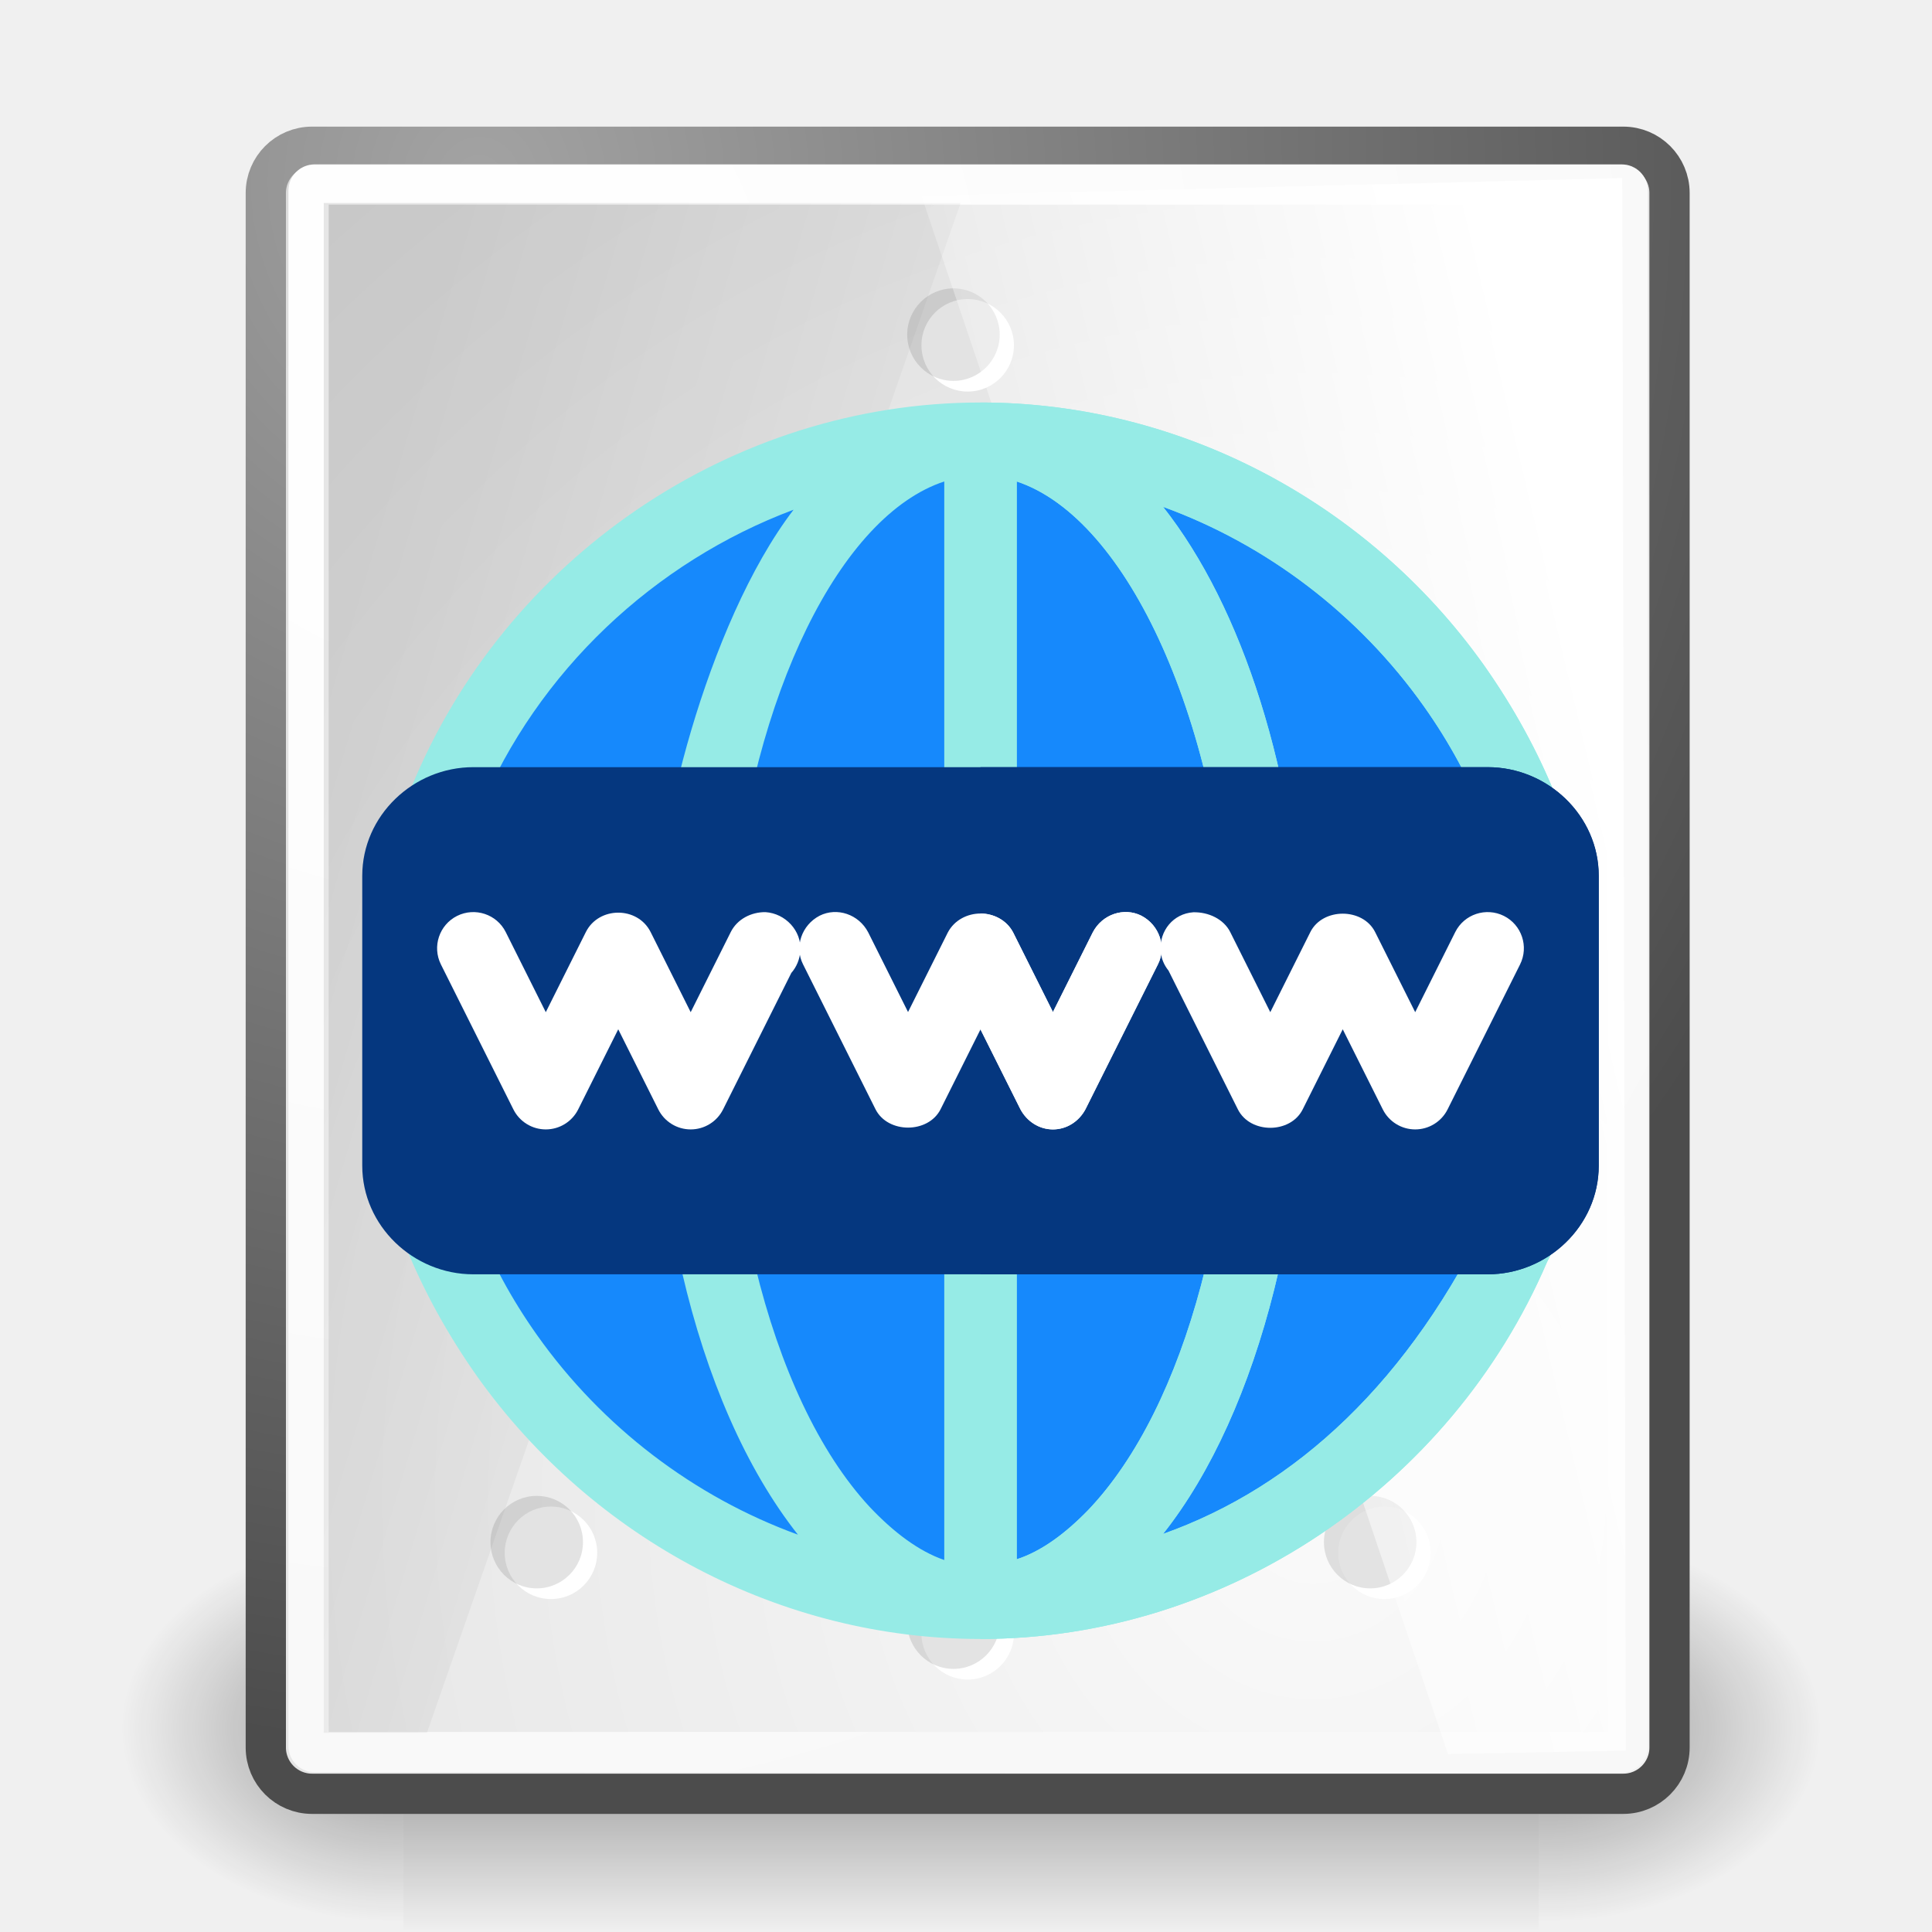
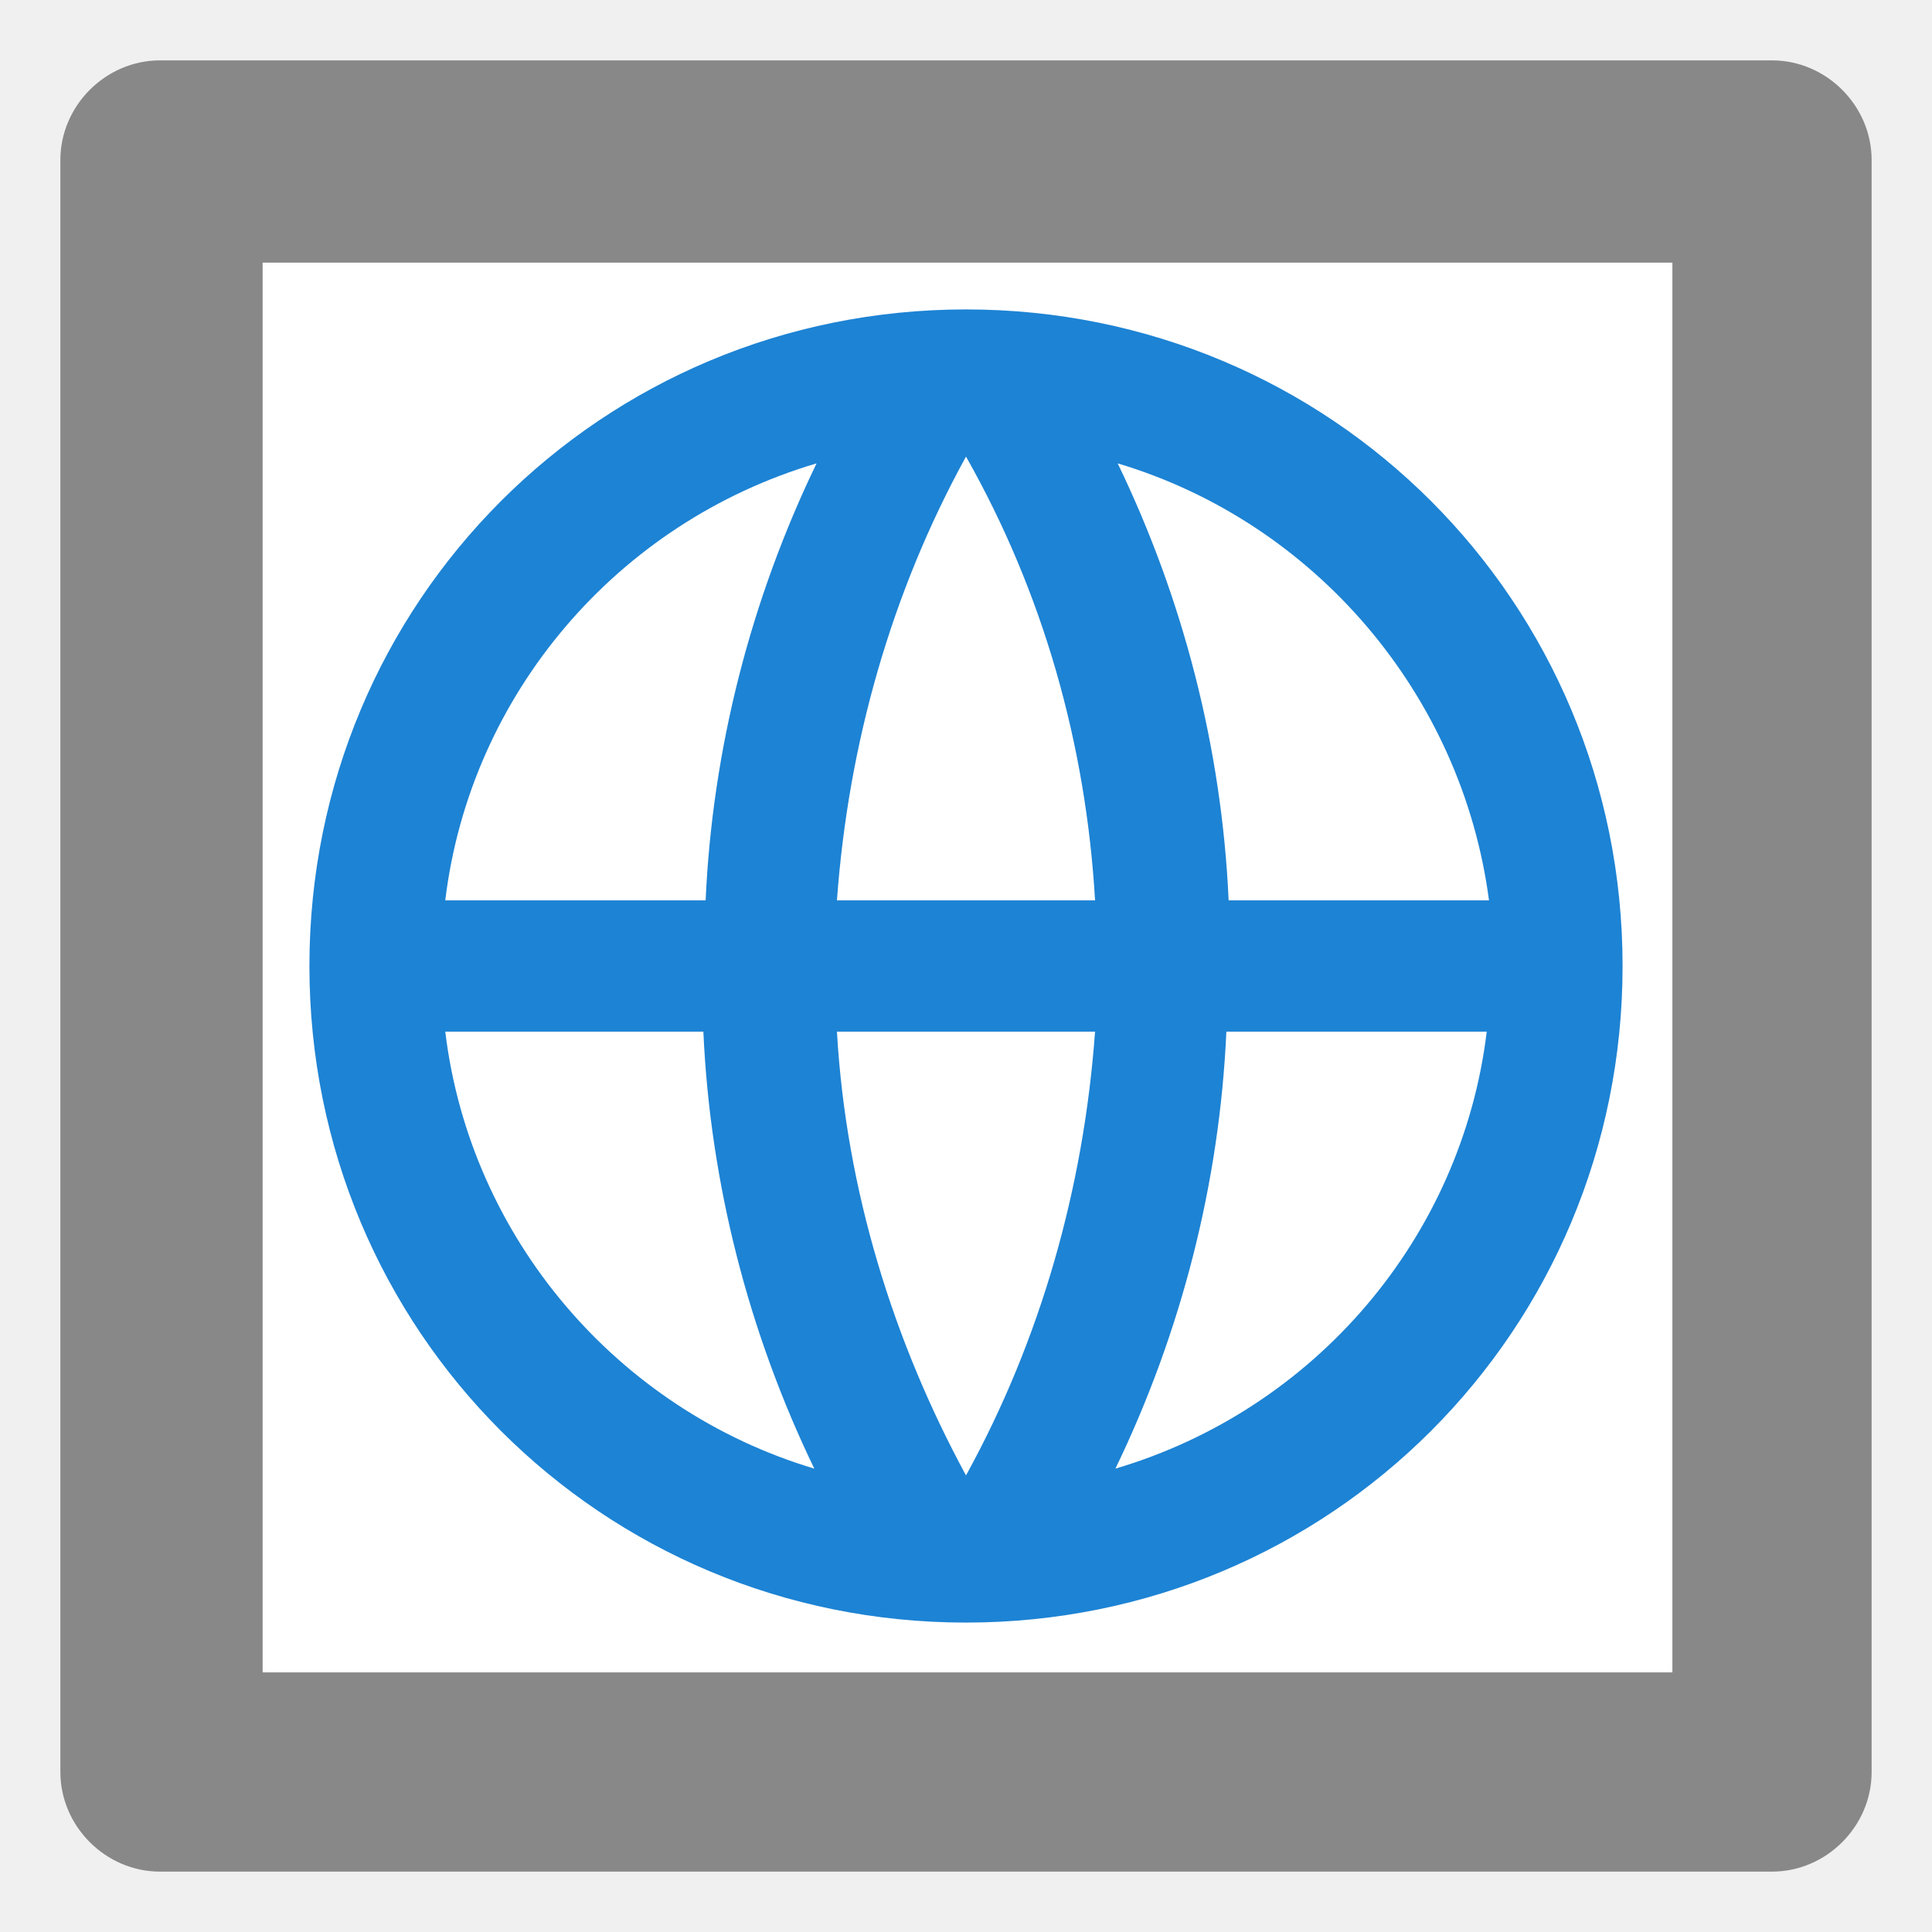
- <svg xmlns="http://www.w3.org/2000/svg" xmlns:xlink="http://www.w3.org/1999/xlink" height="48" viewBox="0 0 48 48" width="48">
-   <radialGradient id="a" cx="605.714" cy="486.648" gradientTransform="matrix(-2.774389 0 0 1.969706 112.7623 -872.8854)" gradientUnits="userSpaceOnUse" r="117.143" xlink:href="#b" />
-   <linearGradient id="b">
-     <stop offset="0" />
-     <stop offset="1" stop-opacity="0" />
-   </linearGradient>
-   <radialGradient id="c" cx="605.714" cy="486.648" gradientTransform="matrix(2.774389 0 0 1.969706 -1891.633 -872.8854)" gradientUnits="userSpaceOnUse" r="117.143" xlink:href="#b" />
-   <linearGradient id="d" gradientTransform="matrix(2.774389 0 0 1.969706 -1892.179 -872.8854)" gradientUnits="userSpaceOnUse" x1="302.857" x2="302.857" y1="366.648" y2="609.505">
-     <stop offset="0" stop-opacity="0" />
-     <stop offset=".5" />
-     <stop offset="1" stop-opacity="0" />
-   </linearGradient>
-   <radialGradient id="e" cx="8.824" cy="3.756" gradientTransform="matrix(.968273 0 0 1.032767 3.353553 .646447)" gradientUnits="userSpaceOnUse" r="37.752">
-     <stop offset="0" stop-color="#a3a3a3" />
-     <stop offset="1" stop-color="#4c4c4c" />
-   </radialGradient>
-   <radialGradient id="f" cx="33.967" cy="35.737" gradientTransform="scale(.960493 1.041132)" gradientUnits="userSpaceOnUse" r="86.708">
-     <stop offset="0" stop-color="#fafafa" />
-     <stop offset="1" stop-color="#bbb" />
-   </radialGradient>
-   <radialGradient id="g" cx="8.144" cy="7.268" gradientTransform="matrix(.968273 0 0 1.032767 3.353553 .646447)" gradientUnits="userSpaceOnUse" r="38.159">
-     <stop offset="0" stop-color="#fff" />
-     <stop offset="1" stop-color="#f8f8f8" />
-   </radialGradient>
-   <linearGradient id="h" gradientTransform="scale(.668545 1.495785)" gradientUnits="userSpaceOnUse" x1="57.644" x2="34.242" y1="8.601" y2="21.034">
-     <stop offset="0" stop-color="#fff" />
-     <stop offset="1" stop-color="#fff" stop-opacity="0" />
-   </linearGradient>
-   <linearGradient id="i" gradientTransform="matrix(-.668545 0 0 1.495785 47.90649 0)" gradientUnits="userSpaceOnUse" x1="57.644" x2="39.082" y1="8.601" y2="20.923">
-     <stop offset="0" stop-opacity=".093" />
-     <stop offset="1" stop-opacity="0" />
-   </linearGradient>
-   <g transform="matrix(.02105461 0 0 .02086758 42.85172 41.1536)">
-     <path d="m-1559.252-150.697h1339.633v478.357h-1339.633z" fill="url(#d)" opacity=".402" />
-     <path d="m-219.619-150.68v478.331c142.874.9 345.4-107.17 345.4-239.196 0-132.027-159.437-239.135-345.4-239.135z" fill="url(#c)" opacity=".402" />
-     <path d="m-1559.252-150.68v478.331c-142.874.9-345.4-107.17-345.4-239.196 0-132.027 159.437-239.135 345.4-239.135z" fill="url(#a)" opacity=".402" />
-   </g>
-   <g stroke-linecap="round" stroke-linejoin="round">
-     <rect display="block" fill="url(#f)" height="40.92" ry="1.149" stroke="url(#e)" width="34.875" x="6.604" y="3.646" />
-     <rect display="block" fill="none" height="38.946" rx=".149" stroke="url(#g)" width="32.776" x="7.666" y="4.584" />
-   </g>
-   <g>
-     <g transform="translate(-1.149045)">
-       <path d="m26.34 8.579a1.149 1.149 0 1 1 -2.298 0 1.149 1.149 0 1 1 2.298 0z" fill="#fff" />
-       <path d="m26.34 8.579a1.149 1.149 0 1 1 -2.298 0 1.149 1.149 0 1 1 2.298 0z" fill-opacity=".111" transform="translate(-.353553 -.265165)" />
-     </g>
-     <g transform="translate(-1.149045 4)">
-       <path d="m26.34 8.579a1.149 1.149 0 1 1 -2.298 0 1.149 1.149 0 1 1 2.298 0z" fill="#fff" />
-       <path d="m26.34 8.579a1.149 1.149 0 1 1 -2.298 0 1.149 1.149 0 1 1 2.298 0z" fill-opacity=".111" transform="translate(-.353553 -.265165)" />
-     </g>
-     <g transform="translate(-1.149045 8)">
-       <path d="m26.34 8.579a1.149 1.149 0 1 1 -2.298 0 1.149 1.149 0 1 1 2.298 0z" fill="#fff" />
-       <path d="m26.34 8.579a1.149 1.149 0 1 1 -2.298 0 1.149 1.149 0 1 1 2.298 0z" fill-opacity=".111" transform="translate(-.353553 -.265165)" />
-     </g>
-     <g transform="translate(-1.149045 12)">
-       <path d="m26.34 8.579a1.149 1.149 0 1 1 -2.298 0 1.149 1.149 0 1 1 2.298 0z" fill="#fff" />
-       <path d="m26.34 8.579a1.149 1.149 0 1 1 -2.298 0 1.149 1.149 0 1 1 2.298 0z" fill-opacity=".111" transform="translate(-.353553 -.265165)" />
-     </g>
-     <g transform="translate(-1.149045 16)">
-       <path d="m26.34 8.579a1.149 1.149 0 1 1 -2.298 0 1.149 1.149 0 1 1 2.298 0z" fill="#fff" />
-       <path d="m26.34 8.579a1.149 1.149 0 1 1 -2.298 0 1.149 1.149 0 1 1 2.298 0z" fill-opacity=".111" transform="translate(-.353553 -.265165)" />
-     </g>
-     <g transform="translate(-1.149045 20)">
-       <path d="m26.34 8.579a1.149 1.149 0 1 1 -2.298 0 1.149 1.149 0 1 1 2.298 0z" fill="#fff" />
-       <path d="m26.34 8.579a1.149 1.149 0 1 1 -2.298 0 1.149 1.149 0 1 1 2.298 0z" fill-opacity=".111" transform="translate(-.353553 -.265165)" />
-     </g>
-     <g transform="translate(-1.149045 24)">
-       <path d="m26.34 8.579a1.149 1.149 0 1 1 -2.298 0 1.149 1.149 0 1 1 2.298 0z" fill="#fff" />
-       <path d="m26.34 8.579a1.149 1.149 0 1 1 -2.298 0 1.149 1.149 0 1 1 2.298 0z" fill-opacity=".111" transform="translate(-.353553 -.265165)" />
-     </g>
-     <g transform="translate(-1.149045 28)">
-       <path d="m26.34 8.579a1.149 1.149 0 1 1 -2.298 0 1.149 1.149 0 1 1 2.298 0z" fill="#fff" />
-       <path d="m26.34 8.579a1.149 1.149 0 1 1 -2.298 0 1.149 1.149 0 1 1 2.298 0z" fill-opacity=".111" transform="translate(-.353553 -.265165)" />
-     </g>
-     <g transform="translate(-1.149045 32)">
-       <path d="m26.34 8.579a1.149 1.149 0 1 1 -2.298 0 1.149 1.149 0 1 1 2.298 0z" fill="#fff" />
-       <path d="m26.34 8.579a1.149 1.149 0 1 1 -2.298 0 1.149 1.149 0 1 1 2.298 0z" fill-opacity=".111" transform="translate(-.353553 -.265165)" />
-     </g>
-     <g transform="translate(-3.502596 6)">
-       <path d="m26.34 8.579a1.149 1.149 0 1 1 -2.298 0 1.149 1.149 0 1 1 2.298 0z" fill="#fff" />
-       <path d="m26.34 8.579a1.149 1.149 0 1 1 -2.298 0 1.149 1.149 0 1 1 2.298 0z" fill-opacity=".111" transform="translate(-.353553 -.265165)" />
-     </g>
-     <g transform="translate(1.204508 6)">
-       <path d="m26.34 8.579a1.149 1.149 0 1 1 -2.298 0 1.149 1.149 0 1 1 2.298 0z" fill="#fff" />
-       <path d="m26.34 8.579a1.149 1.149 0 1 1 -2.298 0 1.149 1.149 0 1 1 2.298 0z" fill-opacity=".111" transform="translate(-.353553 -.265165)" />
-     </g>
-     <g transform="translate(3.204508 12)">
-       <path d="m26.34 8.579a1.149 1.149 0 1 1 -2.298 0 1.149 1.149 0 1 1 2.298 0z" fill="#fff" />
-       <path d="m26.34 8.579a1.149 1.149 0 1 1 -2.298 0 1.149 1.149 0 1 1 2.298 0z" fill-opacity=".111" transform="translate(-.353553 -.265165)" />
-     </g>
-     <g transform="translate(5.204508 18)">
-       <path d="m26.34 8.579a1.149 1.149 0 1 1 -2.298 0 1.149 1.149 0 1 1 2.298 0z" fill="#fff" />
-       <path d="m26.34 8.579a1.149 1.149 0 1 1 -2.298 0 1.149 1.149 0 1 1 2.298 0z" fill-opacity=".111" transform="translate(-.353553 -.265165)" />
-     </g>
-     <g transform="translate(7.204508 24)">
-       <path d="m26.34 8.579a1.149 1.149 0 1 1 -2.298 0 1.149 1.149 0 1 1 2.298 0z" fill="#fff" />
-       <path d="m26.34 8.579a1.149 1.149 0 1 1 -2.298 0 1.149 1.149 0 1 1 2.298 0z" fill-opacity=".111" transform="translate(-.353553 -.265165)" />
-     </g>
-     <g transform="translate(9.204482 30)">
-       <path d="m26.34 8.579a1.149 1.149 0 1 1 -2.298 0 1.149 1.149 0 1 1 2.298 0z" fill="#fff" />
-       <path d="m26.34 8.579a1.149 1.149 0 1 1 -2.298 0 1.149 1.149 0 1 1 2.298 0z" fill-opacity=".111" transform="translate(-.353553 -.265165)" />
-     </g>
-     <g transform="translate(-5.502618 12)">
-       <path d="m26.34 8.579a1.149 1.149 0 1 1 -2.298 0 1.149 1.149 0 1 1 2.298 0z" fill="#fff" />
-       <path d="m26.34 8.579a1.149 1.149 0 1 1 -2.298 0 1.149 1.149 0 1 1 2.298 0z" fill-opacity=".111" transform="translate(-.353553 -.265165)" />
-     </g>
-     <g transform="translate(-7.502618 18)">
-       <path d="m26.34 8.579a1.149 1.149 0 1 1 -2.298 0 1.149 1.149 0 1 1 2.298 0z" fill="#fff" />
-       <path d="m26.34 8.579a1.149 1.149 0 1 1 -2.298 0 1.149 1.149 0 1 1 2.298 0z" fill-opacity=".111" transform="translate(-.353553 -.265165)" />
-     </g>
-     <g transform="translate(-9.502622 24)">
-       <path d="m26.34 8.579a1.149 1.149 0 1 1 -2.298 0 1.149 1.149 0 1 1 2.298 0z" fill="#fff" />
-       <path d="m26.34 8.579a1.149 1.149 0 1 1 -2.298 0 1.149 1.149 0 1 1 2.298 0z" fill-opacity=".111" transform="translate(-.353553 -.265165)" />
-     </g>
-     <g transform="translate(-11.50263 30)">
-       <path d="m26.34 8.579a1.149 1.149 0 1 1 -2.298 0 1.149 1.149 0 1 1 2.298 0z" fill="#fff" />
-       <path d="m26.34 8.579a1.149 1.149 0 1 1 -2.298 0 1.149 1.149 0 1 1 2.298 0z" fill-opacity=".111" transform="translate(-.353553 -.265165)" />
-     </g>
-     <g fill-rule="evenodd">
-       <path d="m22.893 4.866 13.081 38.714 4.419-.088-.088-39.068z" fill="url(#h)" />
-       <path d="m23.865 5.043-13.258 38.007-2.563-0-0-38.007z" fill="url(#i)" />
-     </g>
-   </g>
-   <g transform="matrix(.06 0 0 .06 9 10)">
-     <path d="m481.901 339.399c-61.802 129.6-156.901 157.601-225.901 157.601-77.701 0-150.901-38.8-195.901-102.1-45.298-63.9-56.1-144.9-30-222.301l4.801-9.899c36.599-87.301 125.4-147.7 221.1-147.7 77.701 0 150.901 38.8 195.901 102.1 45.298 63.9 56.1 144.9 30 222.299z" fill="#1689fc" />
-     <path d="m481.901 339.399c-61.802 129.6-156.901 157.601-225.901 157.601v-482c77.701 0 150.901 38.8 195.901 102.1 45.298 63.9 56.1 144.9 30 222.299z" fill="#1689fc" />
-     <path d="m464.2 108.399c-47.999-67.2-125.7-108.399-208.2-108.399-102.9 0-197.1 64.6-235.8 159.699l-5.101 10.501c-27.545 83.876-16.82 163.323 32.701 233.399 47.999 67.2 125.7 108.401 208.2 108.401 101.7 0 194.7-63.1 234.6-156.101l4.499-9c29.986-85.319 19.482-167.281-30.899-238.5zm-391.8 277.8c-42.599-60-52.5-135.899-27.9-208.799l3.9-8.101c24.3-58.2 72.6-103.299 130.199-124.9-36.299 47.401-58.2 139.6-55.499 169.6-.3.901-.601 1.8-.601 3.001-7.8 100.499 15 197.5 57.9 251.8-42.899-15.601-80.998-44.5-107.999-82.601zm168.6 93.1c-10.499-3.6-21-11.499-30.901-22-41.999-45.299-65.099-140.999-57.599-237.9v-2.699c0-.901.3-2.1.3-3.001 8.699-93.3 45.3-166.899 88.2-181zm30-.3v-446.3c46.199 15.3 84.901 100.3 89.399 201.7 4.2 93.6-19.199 181.5-59.7 224.101-9.6 9.899-19.498 17.199-29.699 20.499zm196.5-144.399c-33.6 70.8-81 114.399-135.899 133.9 40.199-50.7 62.999-141.1 58.798-235.3-3.6-79.801-26.1-148.599-58.799-190 42.9 15.599 80.999 44.5 107.999 82.599 42.6 60 52.501 135.901 27.901 208.801z" fill="#96ebe6" />
-     <path d="m464.2 108.399c-47.999-67.2-125.7-108.399-208.2-108.399v512c101.7 0 194.7-63.1 234.6-156.101l4.499-9c29.986-85.319 19.482-167.281-30.899-238.5zm-193.2 370.6v-446.3c46.199 15.3 84.901 100.3 89.399 201.7 4.2 93.6-19.199 181.5-59.7 224.101-9.6 9.899-19.498 17.199-29.699 20.499zm196.5-144.399c-33.6 70.8-81 114.399-135.899 133.9 40.199-50.7 62.999-141.1 58.798-235.3-3.6-79.801-26.1-148.599-58.799-190 42.9 15.599 80.999 44.5 107.999 82.599 42.6 60 52.501 135.901 27.901 208.801z" fill="#96ebe6" />
-     <path d="m466 151h-420c-24.901 0-46 20.099-46 45v120c0 24.899 21.099 45 46 45h420c24.901 0 46-20.101 46-45v-120c0-24.901-21.099-45-46-45z" fill="#05377f" />
-     <path d="m512 196v120c0 24.899-21.099 45-46 45h-210v-210h210c24.901 0 46 20.099 46 45z" fill="#05377f" />
-     <g fill="#fff">
-       <path d="m329.5 232.599-30 60c-2.7 5.101-7.8 8.401-13.5 8.401s-10.8-3.3-13.5-8.401l-16.5-32.999-16.5 32.999c-5.099 10.201-21.901 10.201-27.001 0l-30-60c-3.6-7.2-.599-16.199 6.901-20.099 7.2-3.6 16.199-.601 20.099 6.899l16.501 33.001 16.5-33.001c2.701-5.099 8.101-7.8 13.5-7.8s10.8 2.701 13.5 7.8l16.5 33.001 16.5-33.001c3.9-7.5 12.9-10.499 20.099-6.899 7.5 3.9 10.501 12.899 6.901 20.099z" />
-       <path d="m436 301c-5.684 0-10.869-3.208-13.418-8.291l-16.582-33.164-16.582 33.164c-5.098 10.166-21.738 10.166-26.836 0l-28.74-57.495c-1.86-2.285-3.062-5.112-3.267-8.218-.527-8.262 5.288-15.366 13.549-15.908 6.27-.146 12.598 2.813 15.293 8.203l16.583 33.164 16.582-33.164c5.098-10.166 21.738-10.166 26.836 0l16.582 33.164 16.582-33.164c3.721-7.427 12.729-10.371 20.127-6.709 7.412 3.706 10.415 12.715 6.709 20.127l-30 60c-2.549 5.083-7.734 8.291-13.418 8.291z" />
-       <path d="m166.967 211.029c-5.903-.059-11.689 2.871-14.385 8.262l-16.582 33.164-16.582-33.164c-5.403-10.769-21.492-10.688-26.836 0l-16.582 33.164-16.582-33.164c-3.721-7.427-12.744-10.371-20.127-6.709-7.412 3.706-10.415 12.715-6.709 20.127l30 60c2.549 5.083 7.734 8.291 13.418 8.291s10.869-3.208 13.418-8.291l16.582-33.164 16.582 33.164c2.549 5.083 7.734 8.291 13.418 8.291s10.869-3.208 13.418-8.291l28.257-56.514c2.139-2.432 3.516-5.64 3.75-9.199.527-8.262-6.196-15.425-14.458-15.967z" />
-       <path d="m329.5 232.599-30 60c-2.7 5.101-7.8 8.401-13.5 8.401s-10.8-3.3-13.5-8.401l-16.5-32.999v-48.001c5.4 0 10.8 2.701 13.5 7.8l16.5 33.001 16.5-33.001c3.9-7.5 12.9-10.499 20.099-6.899 7.5 3.9 10.501 12.899 6.901 20.099z" />
-     </g>
+ <svg xmlns="http://www.w3.org/2000/svg" viewBox="0 0 64 64" width="64" height="64">
+   <path fill="#fff" d="M8 8h48v48H8z" />
+   <path fill="#888" d="M2 5.3C2 3.5 3.5 2 5.3 2h53.4C60.5 2 62 3.5 62 5.3v53.4c0 1.8-1.5 3.3-3.3 3.3H5.3C3.5 62 2 60.5 2 58.7V5.3zm6.7 3.4v46.7h46.7V8.7H8.7z" />
+   <g transform="translate(8 8) scale(0.75)">
+     <circle cx="32" cy="32" r="25.5" fill="#fff" />
+     <path d="M32 61C15.9 61 3 48.1 3 32S15.9 3 32 3s29 12.9 29 29-12.9 29-29 29zm-6.7-6.8c-2.9-6-4.6-12.6-4.9-19.3H9c1.1 9.1 7.6 16.7 16.3 19.3zm1-19.3c.4 7 2.5 13.7 5.7 19.6 3.3-6 5.2-12.7 5.7-19.6H26.3zm28.7 0H43.5c-.3 6.7-2 13.3-4.9 19.3C47.4 51.6 53.9 44 55 34.9zM9 29.1h11.5c.3-6.7 2-13.3 4.9-19.3C16.6 12.4 10.1 20 9 29.1zm17.3 0h11.4c-.4-6.9-2.3-13.6-5.7-19.6-3.3 6-5.2 12.7-5.7 19.6zM38.7 9.8c2.9 6 4.6 12.6 4.9 19.3h11.5C53.9 20 47.4 12.4 38.7 9.8z" fill="#1d83d4" />
  </g>
</svg>
